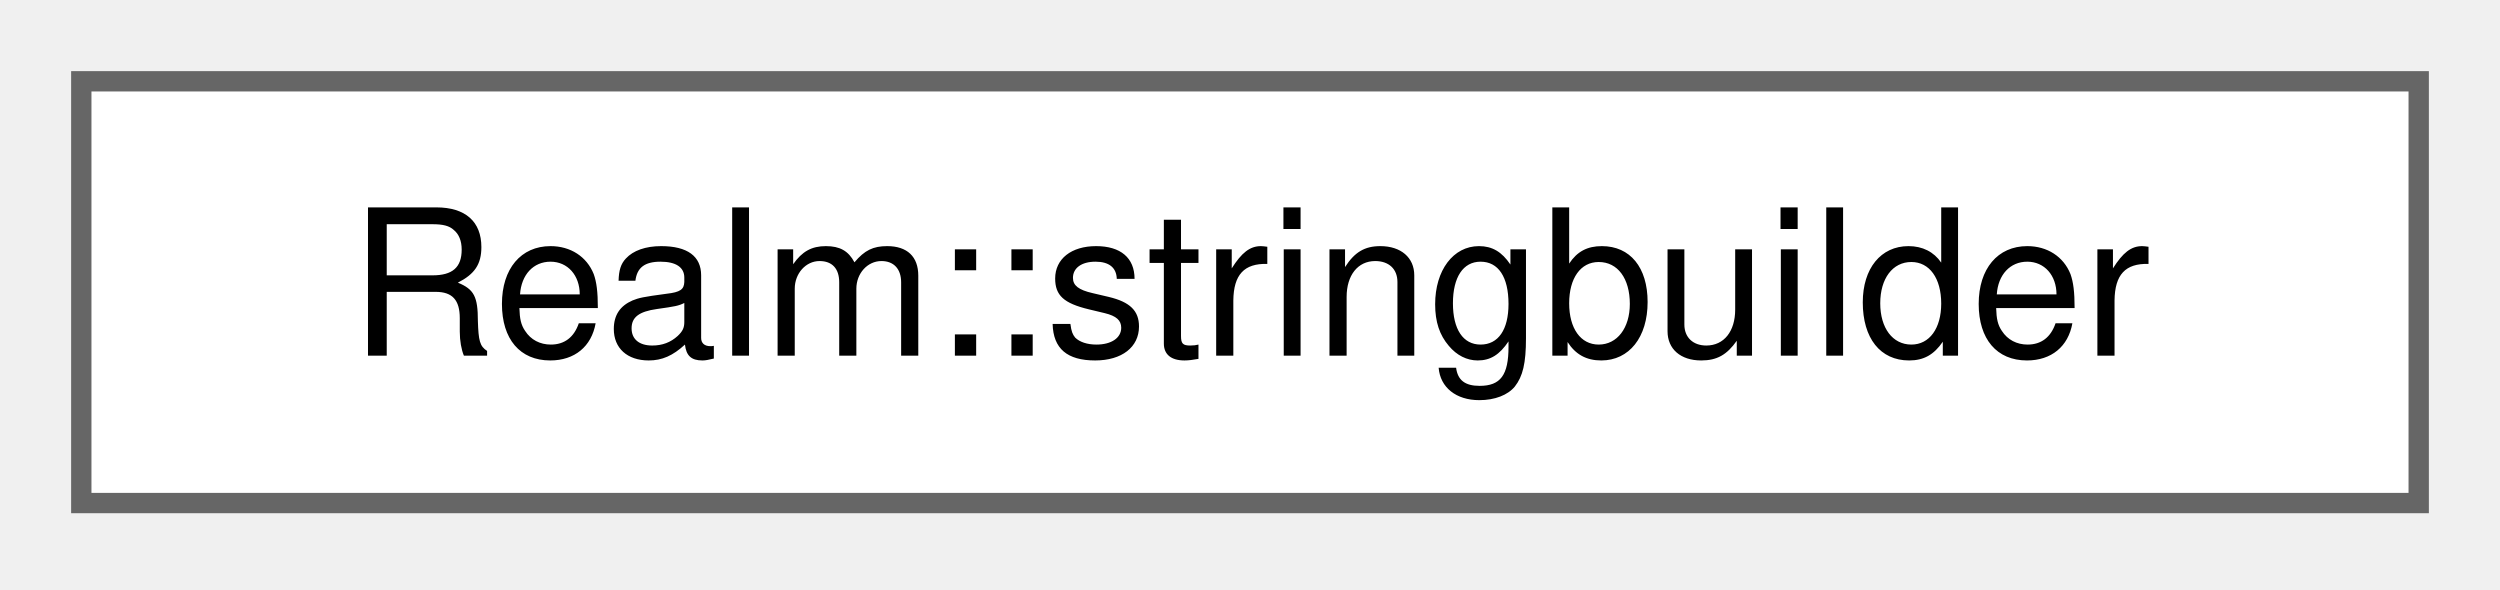
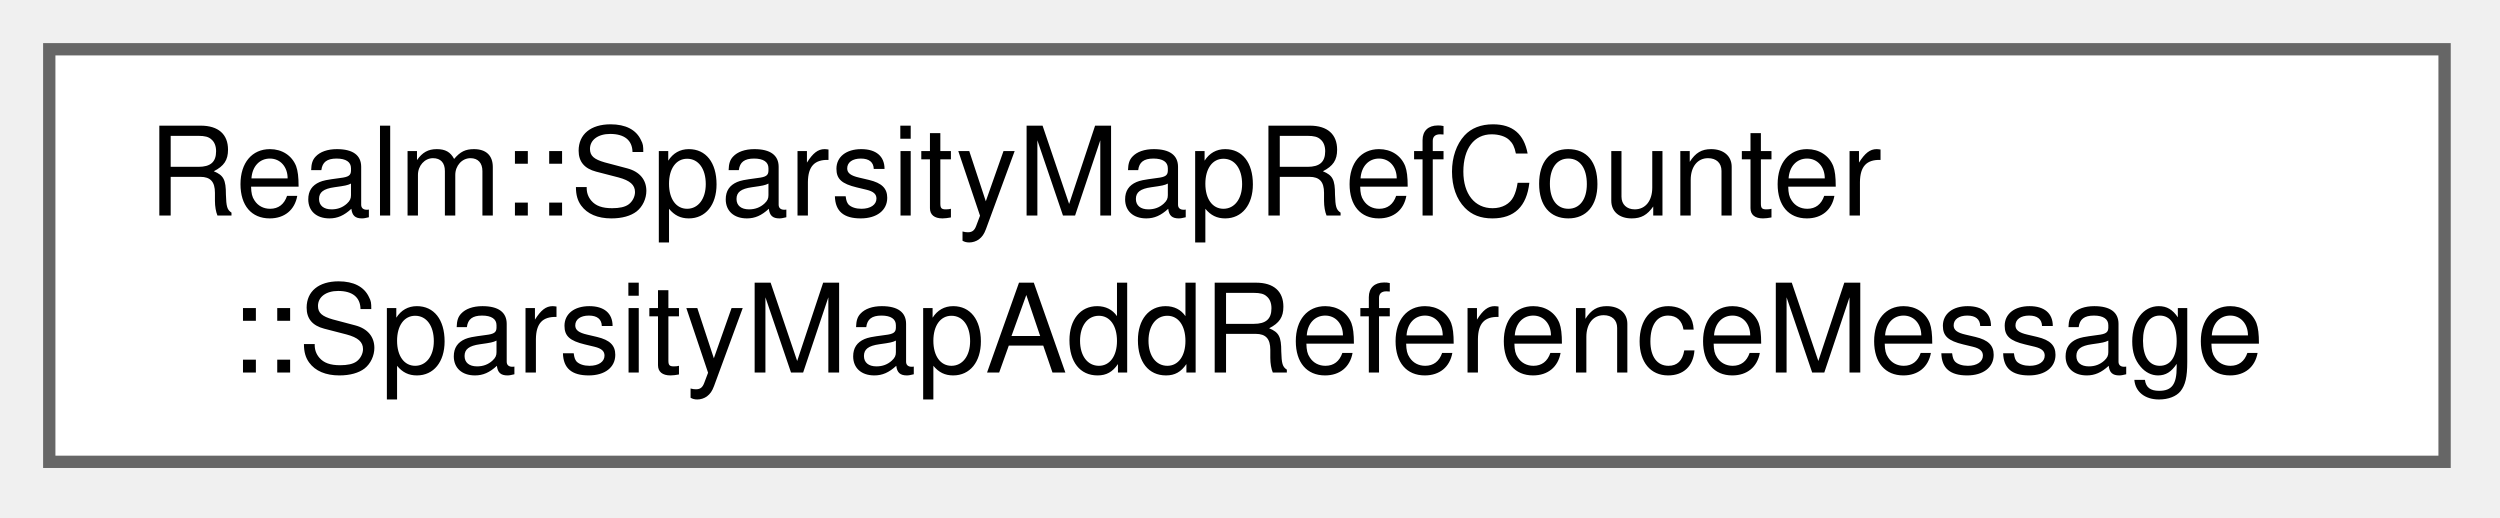
- <svg xmlns="http://www.w3.org/2000/svg" xmlns:xlink="http://www.w3.org/1999/xlink" width="123pt" height="29pt" viewBox="0.00 0.00 123.00 29.00">
-   <g id="graph0" class="graph" transform="scale(1 1) rotate(0) translate(4 24.75)">
+ <svg xmlns="http://www.w3.org/2000/svg" xmlns:xlink="http://www.w3.org/1999/xlink" width="203pt" height="42pt" viewBox="0.00 0.00 203.00 42.00">
+   <g id="graph0" class="graph" transform="scale(1 1) rotate(0) translate(4 37.5)">
    <g id="Node000000" class="node">
      <g id="a_Node000000">
-         <a xlink:href="classRealm_1_1stringbuilder.html" target="_top" xlink:title=" ">
-           <polygon fill="white" stroke="#666666" points="115,-20.75 0,-20.75 0,0 115,0 115,-20.75" />
-           <text xml:space="preserve" text-anchor="middle" x="57.5" y="-7.25" font-family="Helvetica,sans-Serif" font-size="10.00">Realm::stringbuilder</text>
+         <a xlink:href="structRealm_1_1SparsityMapRefCounter_1_1SparsityMapAddReferenceMessage.html" target="_top" xlink:title=" ">
+           <polygon fill="white" stroke="#666666" points="194.5,-33.5 0,-33.5 0,0 194.5,0 194.5,-33.5" />
+           <text xml:space="preserve" text-anchor="start" x="8" y="-20" font-family="Helvetica,sans-Serif" font-size="10.00">Realm::SparsityMapRefCounter</text>
+           <text xml:space="preserve" text-anchor="middle" x="97.25" y="-7.25" font-family="Helvetica,sans-Serif" font-size="10.00">::SparsityMapAddReferenceMessage</text>
        </a>
      </g>
    </g>
  </g>
</svg>
